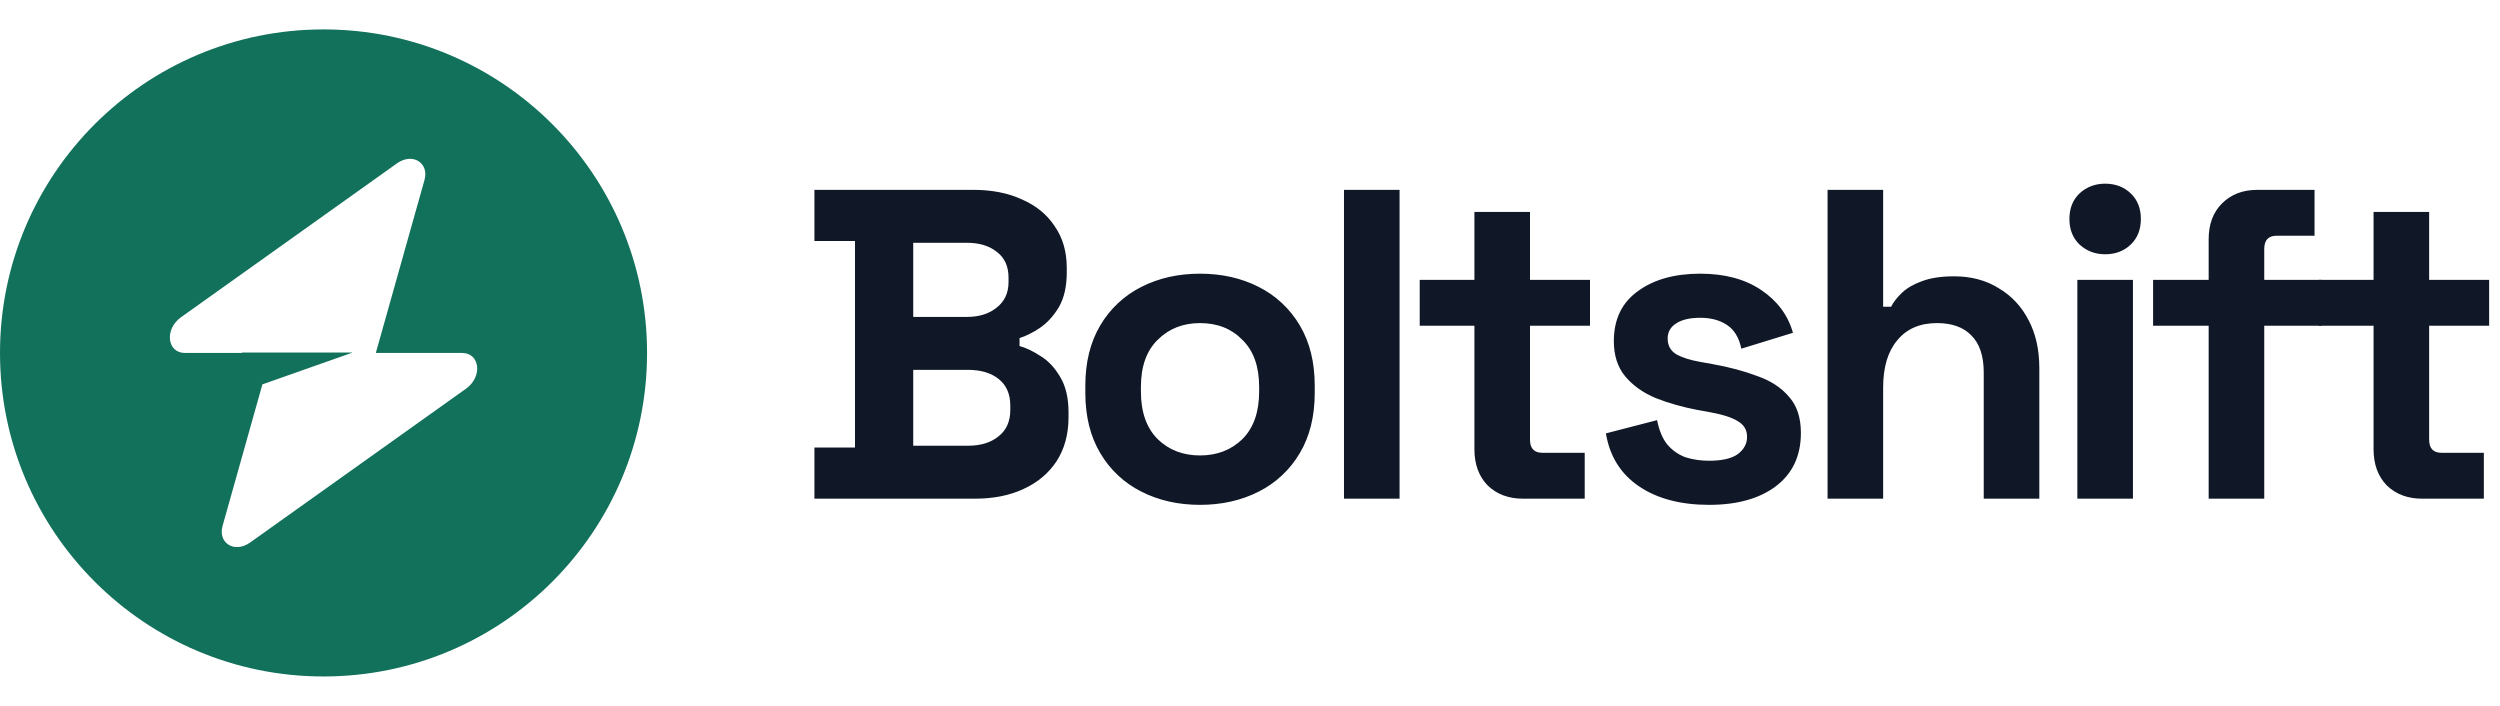
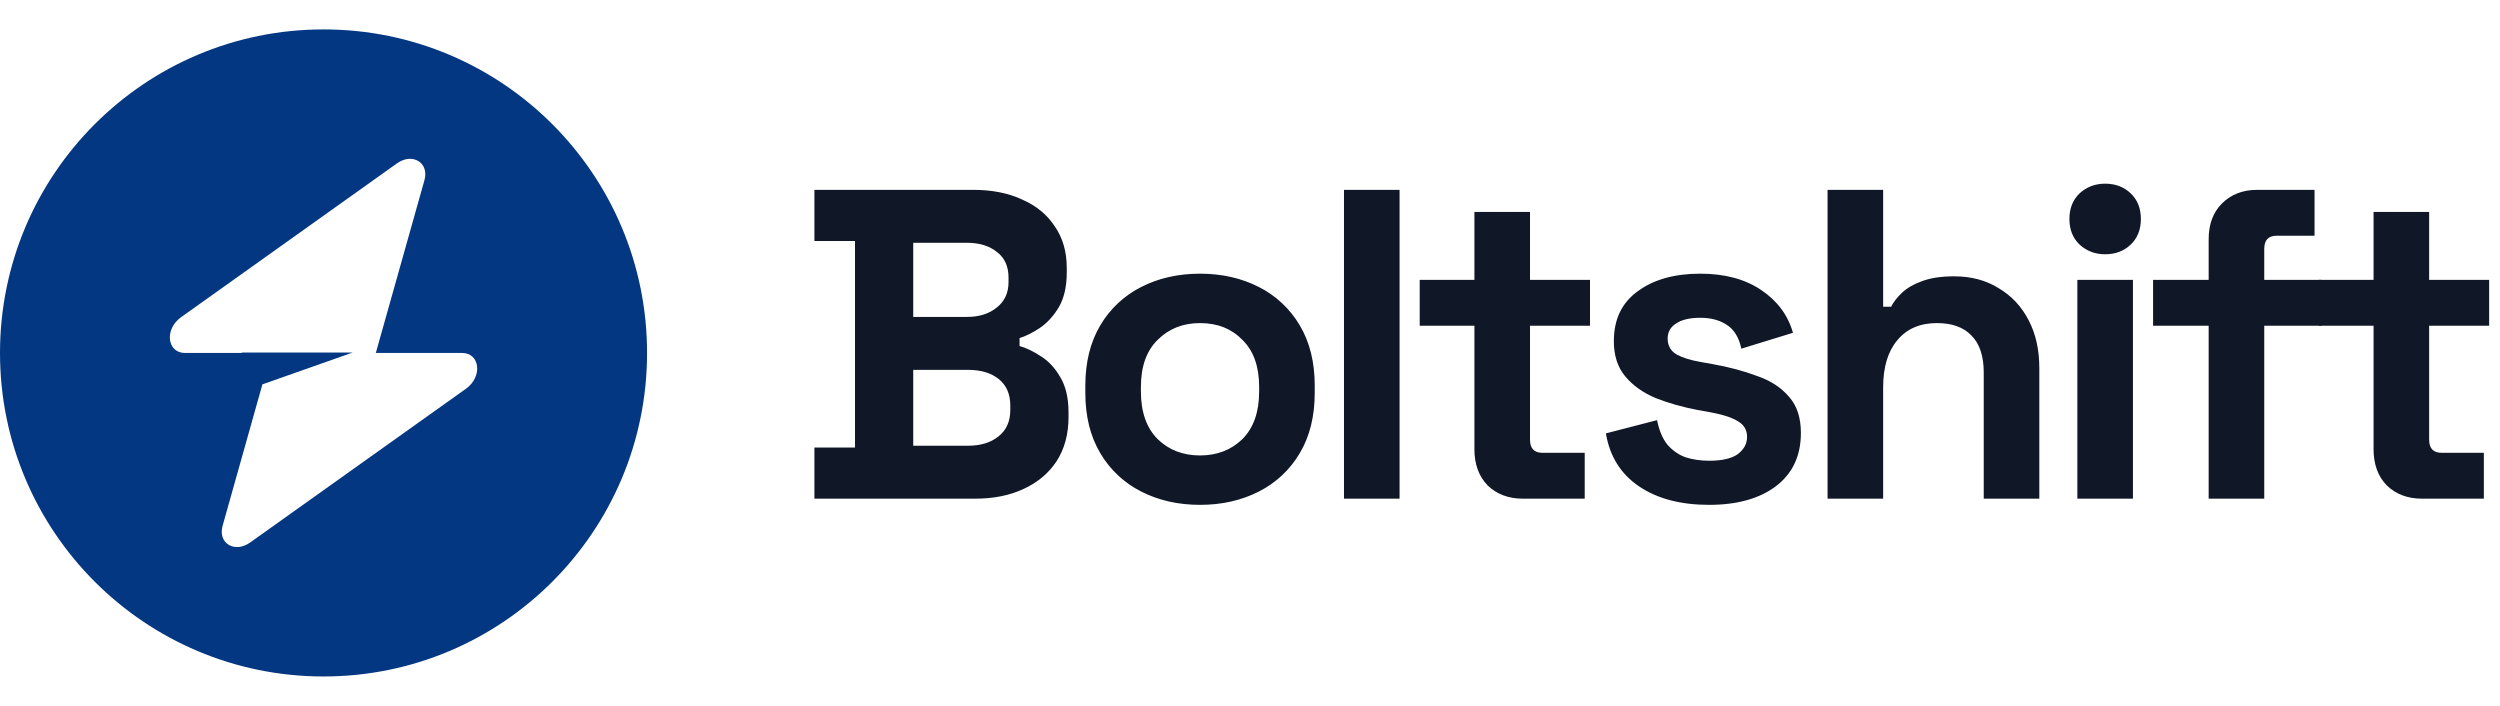
<svg xmlns="http://www.w3.org/2000/svg" width="170" height="48" viewBox="0 0 170 48" fill="none">
-   <path fill-rule="evenodd" clip-rule="evenodd" d="M22 46c12.15 0 22-9.85 22-22S34.15 2 22 2 0 11.85 0 24s9.85 22 22 22zm6.863-33.752c.334-1.186-.817-1.888-1.869-1.139L12.312 21.57c-1.14.812-.96 2.431.27 2.431h3.866v-.03h7.535l-6.14 2.166-2.706 9.616c-.334 1.186.817 1.888 1.869 1.139l14.682-10.46c1.14-.812.96-2.431-.27-2.431h-5.863l3.308-11.752z" fill="#12715B" />
+   <path fill-rule="evenodd" clip-rule="evenodd" d="M22 46c12.15 0 22-9.85 22-22S34.15 2 22 2 0 11.85 0 24s9.85 22 22 22zm6.863-33.752c.334-1.186-.817-1.888-1.869-1.139L12.312 21.57c-1.14.812-.96 2.431.27 2.431h3.866v-.03h7.535l-6.14 2.166-2.706 9.616c-.334 1.186.817 1.888 1.869 1.139l14.682-10.46c1.14-.812.96-2.431-.27-2.431h-5.863l3.308-11.752z" fill="#033782" />
  <path d="M55.38 33.91v-3.48h2.76V16.39h-2.76v-3.48h10.8c1.28 0 2.39.22 3.33.66.96.42 1.7 1.03 2.22 1.83.54.78.81 1.72.81 2.82v.3c0 .96-.18 1.75-.54 2.37-.36.6-.79 1.07-1.29 1.41-.48.32-.94.55-1.38.69v.54c.44.12.92.35 1.44.69.52.32.96.79 1.32 1.41.38.62.57 1.43.57 2.43v.3c0 1.16-.27 2.16-.81 3-.54.82-1.29 1.45-2.25 1.89-.94.44-2.04.66-3.3.66H55.38zm6.72-3.6h3.72c.86 0 1.55-.21 2.07-.63.54-.42.81-1.02.81-1.8v-.3c0-.78-.26-1.38-.78-1.8-.52-.42-1.22-.63-2.1-.63H62.1v5.16zm0-8.76h3.66c.82 0 1.49-.21 2.01-.63.54-.42.81-1 .81-1.74v-.3c0-.76-.26-1.34-.78-1.74-.52-.42-1.2-.63-2.04-.63H62.1v5.04zm19.502 12.78c-1.48 0-2.81-.3-3.99-.9a6.75 6.75 0 01-2.79-2.61c-.68-1.14-1.02-2.51-1.02-4.11v-.48c0-1.6.34-2.97 1.02-4.11a6.75 6.75 0 012.79-2.61c1.18-.6 2.51-.9 3.99-.9 1.48 0 2.81.3 3.99.9a6.75 6.75 0 012.79 2.61c.68 1.14 1.02 2.51 1.02 4.11v.48c0 1.6-.34 2.97-1.02 4.11a6.75 6.75 0 01-2.79 2.61c-1.18.6-2.51.9-3.99.9zm0-3.36c1.16 0 2.12-.37 2.88-1.11.76-.76 1.14-1.84 1.14-3.24v-.3c0-1.4-.38-2.47-1.14-3.21-.74-.76-1.7-1.14-2.88-1.14-1.16 0-2.12.38-2.88 1.14-.76.74-1.14 1.81-1.14 3.21v.3c0 1.4.38 2.48 1.14 3.24.76.74 1.72 1.11 2.88 1.11zm9.789 2.94v-21h3.78v21h-3.78zm12.169 0c-.98 0-1.78-.3-2.4-.9-.6-.62-.9-1.44-.9-2.46v-8.4h-3.72v-3.12h3.72v-4.62h3.78v4.62h4.08v3.12h-4.08v7.74c0 .6.28.9.84.9h2.88v3.12h-4.2zm12.661.42c-1.94 0-3.53-.42-4.77-1.26-1.24-.84-1.99-2.04-2.25-3.6l3.48-.9c.14.7.37 1.25.69 1.65.34.4.75.69 1.23.87.5.16 1.04.24 1.62.24.88 0 1.53-.15 1.95-.45.42-.32.63-.71.63-1.17 0-.46-.2-.81-.6-1.05-.4-.26-1.04-.47-1.92-.63l-.84-.15c-1.04-.2-1.99-.47-2.85-.81-.86-.36-1.55-.85-2.07-1.47-.52-.62-.78-1.42-.78-2.4 0-1.48.54-2.61 1.62-3.39 1.08-.8 2.5-1.2 4.26-1.2 1.66 0 3.04.37 4.14 1.11 1.1.74 1.82 1.71 2.16 2.91l-3.51 1.08c-.16-.76-.49-1.3-.99-1.62-.48-.32-1.08-.48-1.8-.48s-1.27.13-1.65.39c-.38.24-.57.58-.57 1.02 0 .48.2.84.6 1.08.4.22.94.39 1.62.51l.84.15c1.12.2 2.13.47 3.03.81.92.32 1.64.79 2.16 1.41.54.6.81 1.42.81 2.46 0 1.56-.57 2.77-1.71 3.63-1.12.84-2.63 1.26-4.53 1.26zm8.053-.42v-21h3.78v7.95h.54c.16-.32.41-.64.75-.96.34-.32.79-.58 1.35-.78.58-.22 1.31-.33 2.19-.33 1.16 0 2.17.27 3.03.81.88.52 1.56 1.25 2.04 2.19.48.92.72 2 .72 3.24v8.88h-3.78v-8.58c0-1.12-.28-1.96-.84-2.52-.54-.56-1.32-.84-2.34-.84-1.16 0-2.06.39-2.7 1.17-.64.76-.96 1.83-.96 3.21v7.56h-3.78zm16.986 0V19.03h3.78v14.88h-3.78zm1.89-16.62c-.68 0-1.26-.22-1.74-.66-.46-.44-.69-1.02-.69-1.74s.23-1.3.69-1.74c.48-.44 1.06-.66 1.74-.66.7 0 1.28.22 1.74.66.46.44.69 1.02.69 1.74s-.23 1.3-.69 1.74c-.46.44-1.04.66-1.74.66zm7.039 16.62V22.15h-3.78v-3.12h3.78v-2.76c0-1.02.3-1.83.9-2.43.62-.62 1.42-.93 2.4-.93h3.9v3.12h-2.58c-.56 0-.84.3-.84.9v2.1h3.9v3.12h-3.9v11.76h-3.78z" fill="#101828" />
  <path d="M164.702 33.91c-.98 0-1.78-.3-2.4-.9-.6-.62-.9-1.44-.9-2.46v-8.4h-3.72v-3.12h3.72v-4.62h3.78v4.62h4.08v3.12h-4.08v7.74c0 .6.28.9.84.9h2.88v3.12h-4.2z" fill="#101828" />
</svg>
